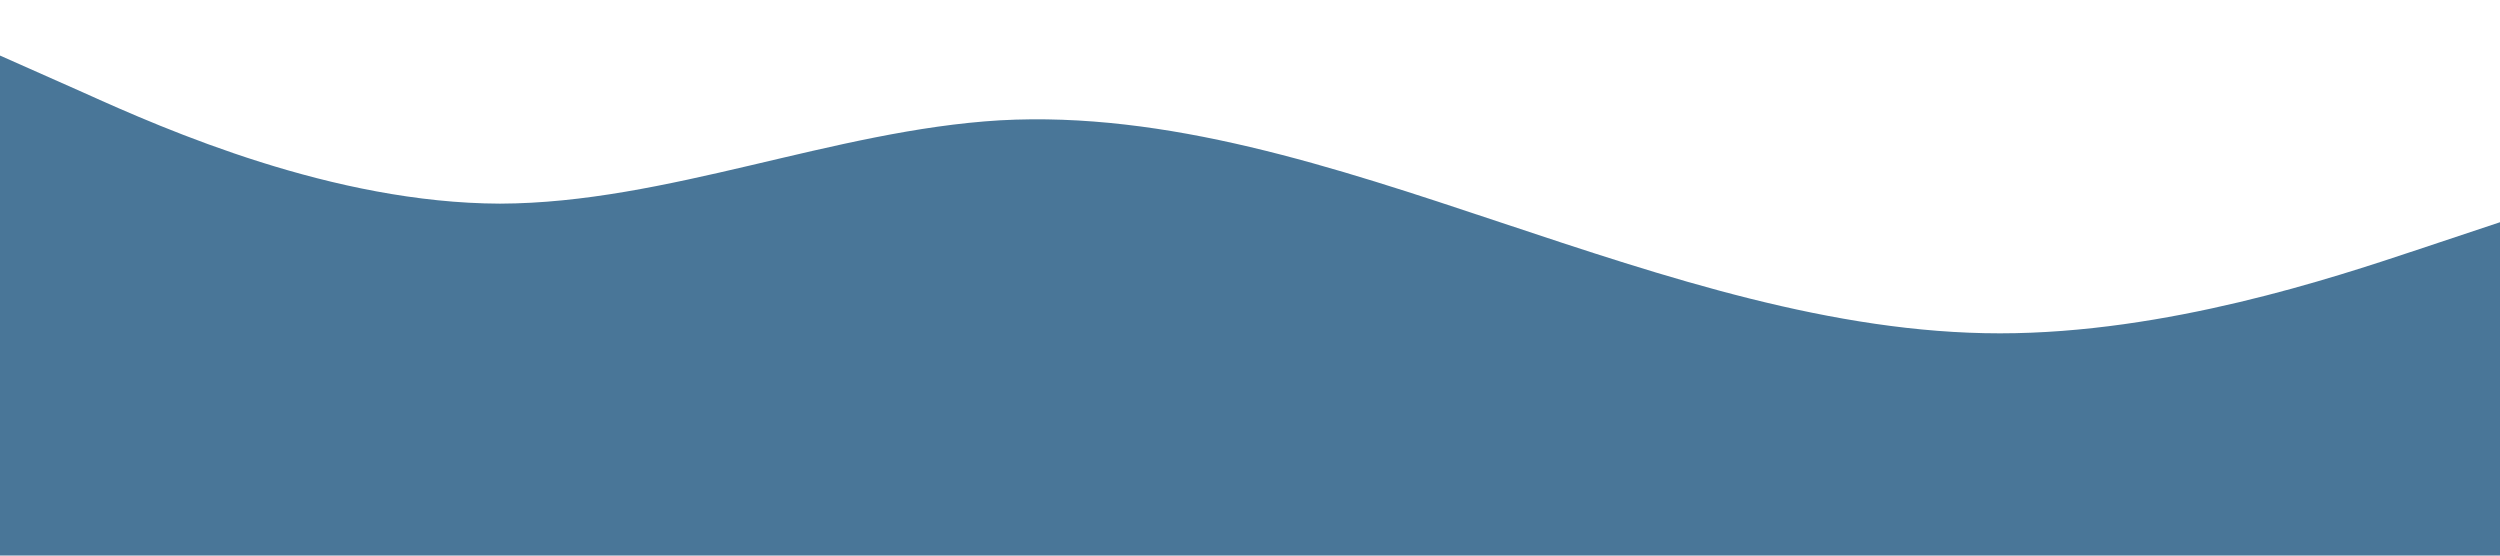
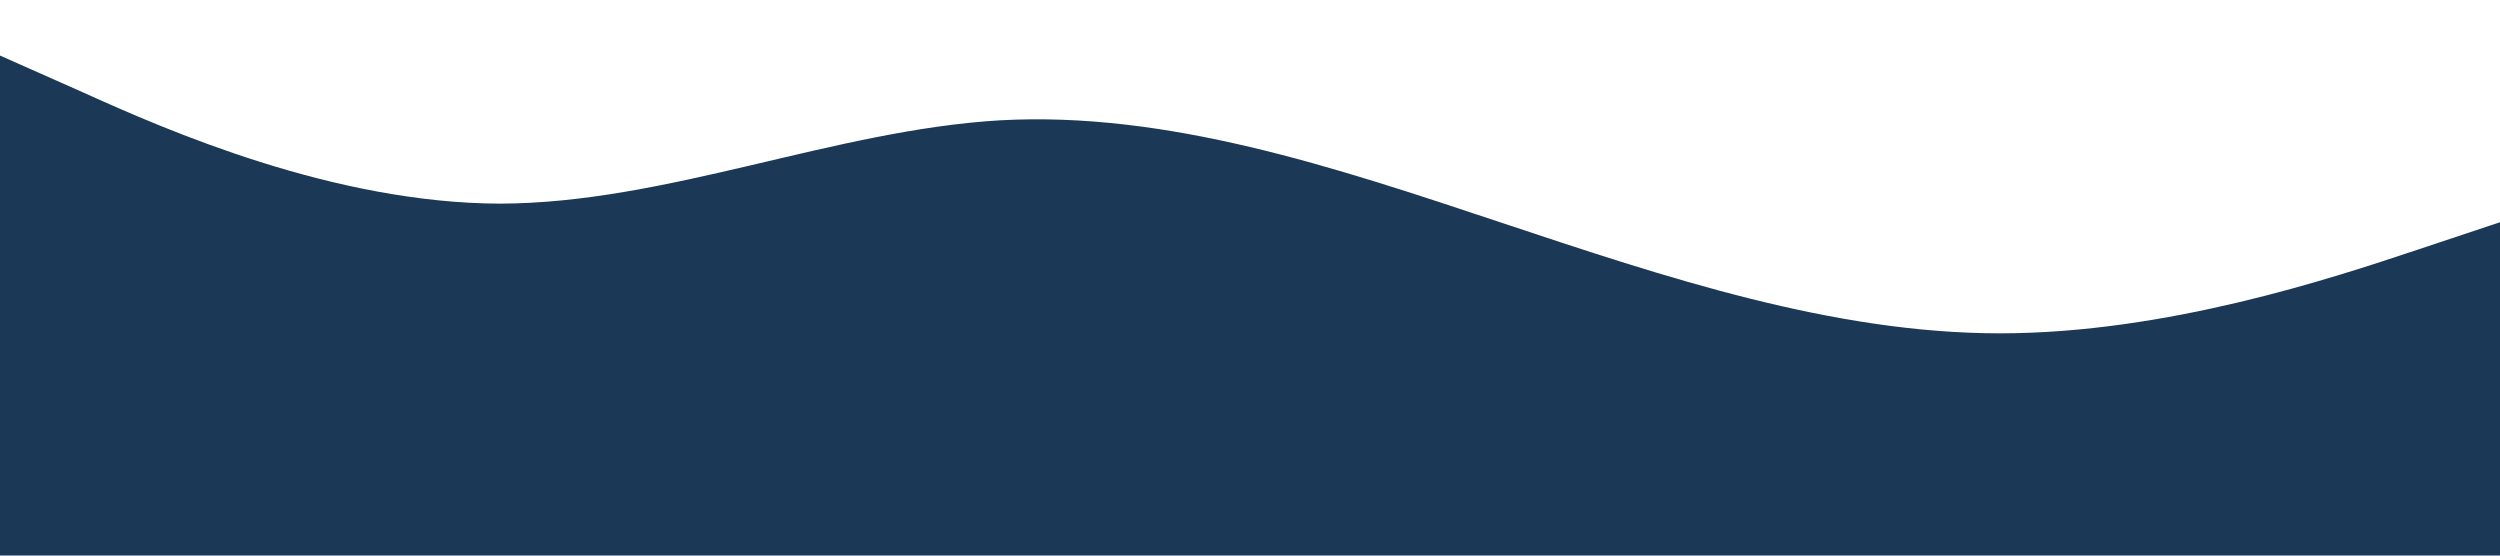
<svg xmlns="http://www.w3.org/2000/svg" viewBox="0 0 1440 320">
-   <path fill="#497698" fill-opacity="1" d="M0,32L48,53.3C96,75,192,117,288,117.3C384,117,480,75,576,69.3C672,64,768,96,864,128C960,160,1056,192,1152,192C1248,192,1344,160,1392,144L1440,128L1440,320L1392,320C1344,320,1248,320,1152,320C1056,320,960,320,864,320C768,320,672,320,576,320C480,320,384,320,288,320C192,320,96,320,48,320L0,320Z" />
+   <path fill="#1b3957" fill-opacity="1" d="M0,32L48,53.3C96,75,192,117,288,117.3C384,117,480,75,576,69.3C672,64,768,96,864,128C960,160,1056,192,1152,192C1248,192,1344,160,1392,144L1440,128L1440,320L1392,320C1344,320,1248,320,1152,320C1056,320,960,320,864,320C768,320,672,320,576,320C480,320,384,320,288,320C192,320,96,320,48,320L0,320Z" />
</svg>
